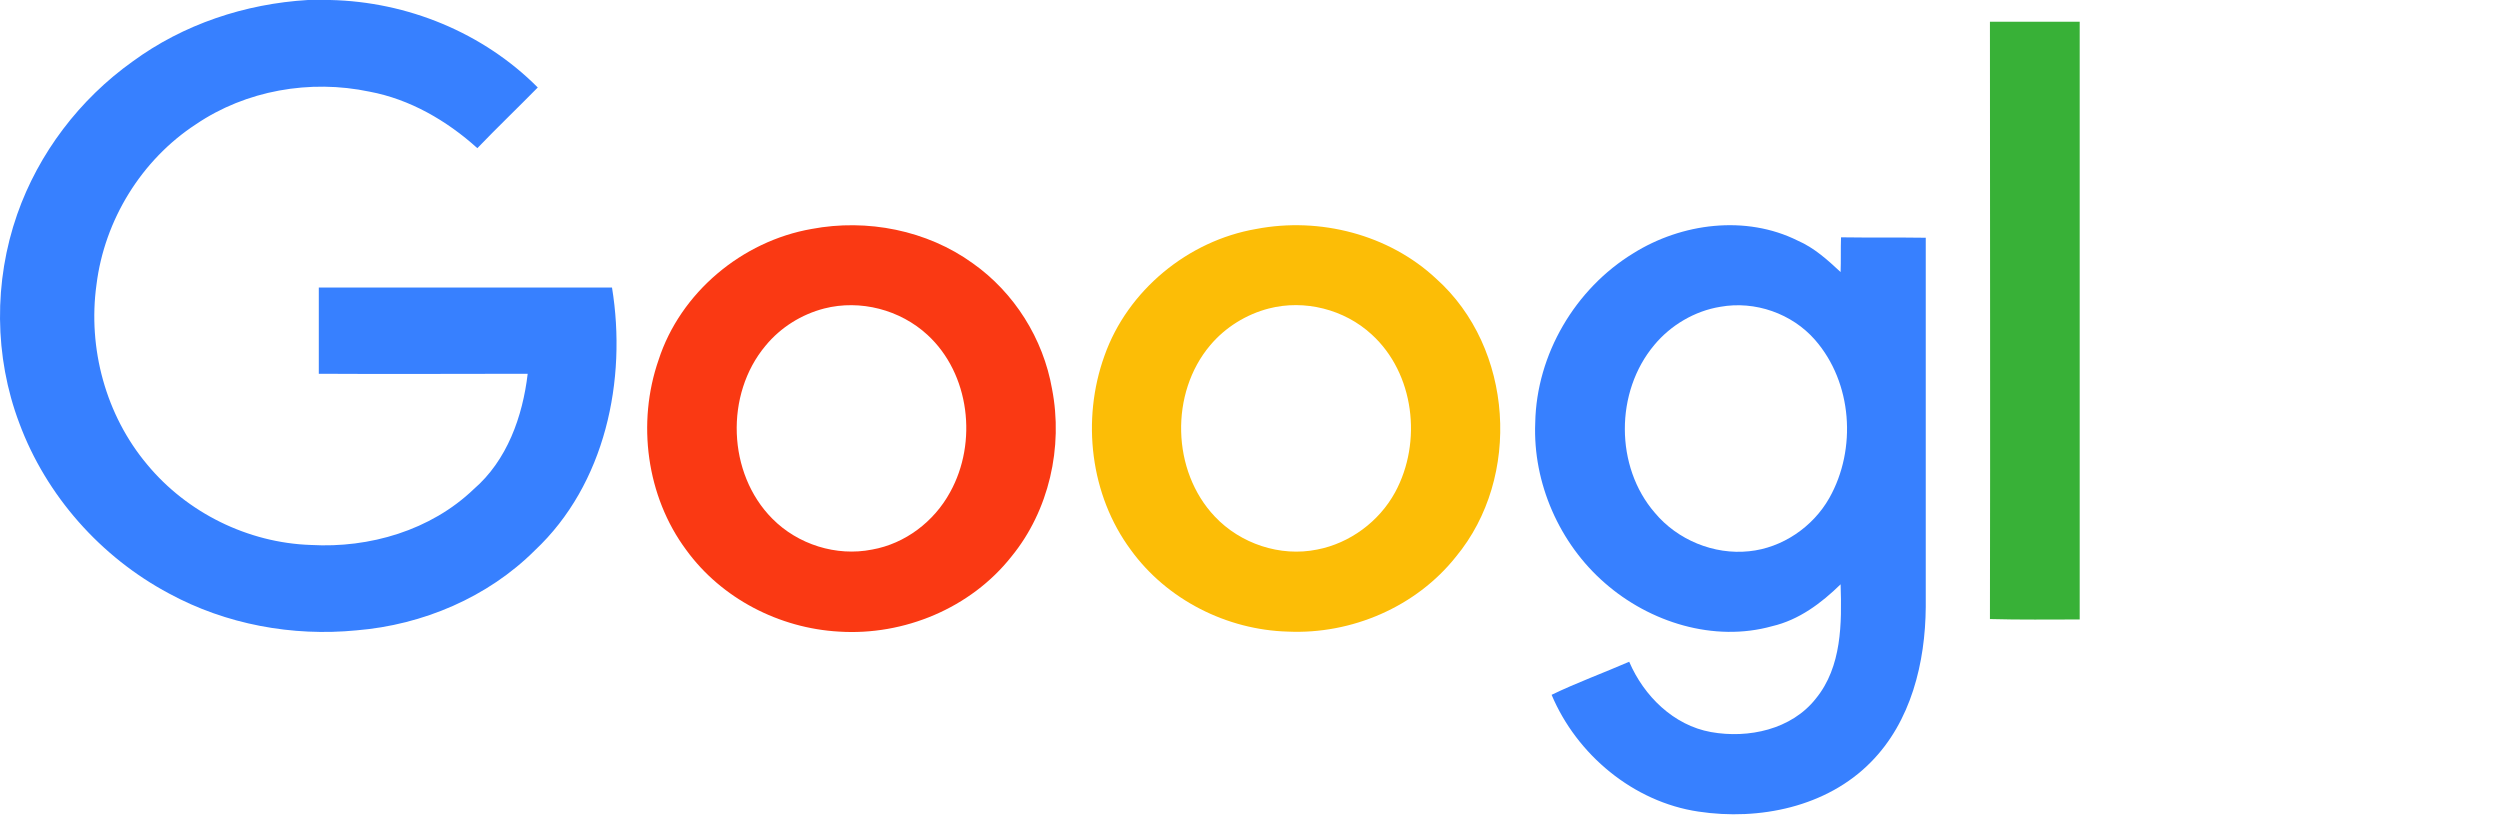
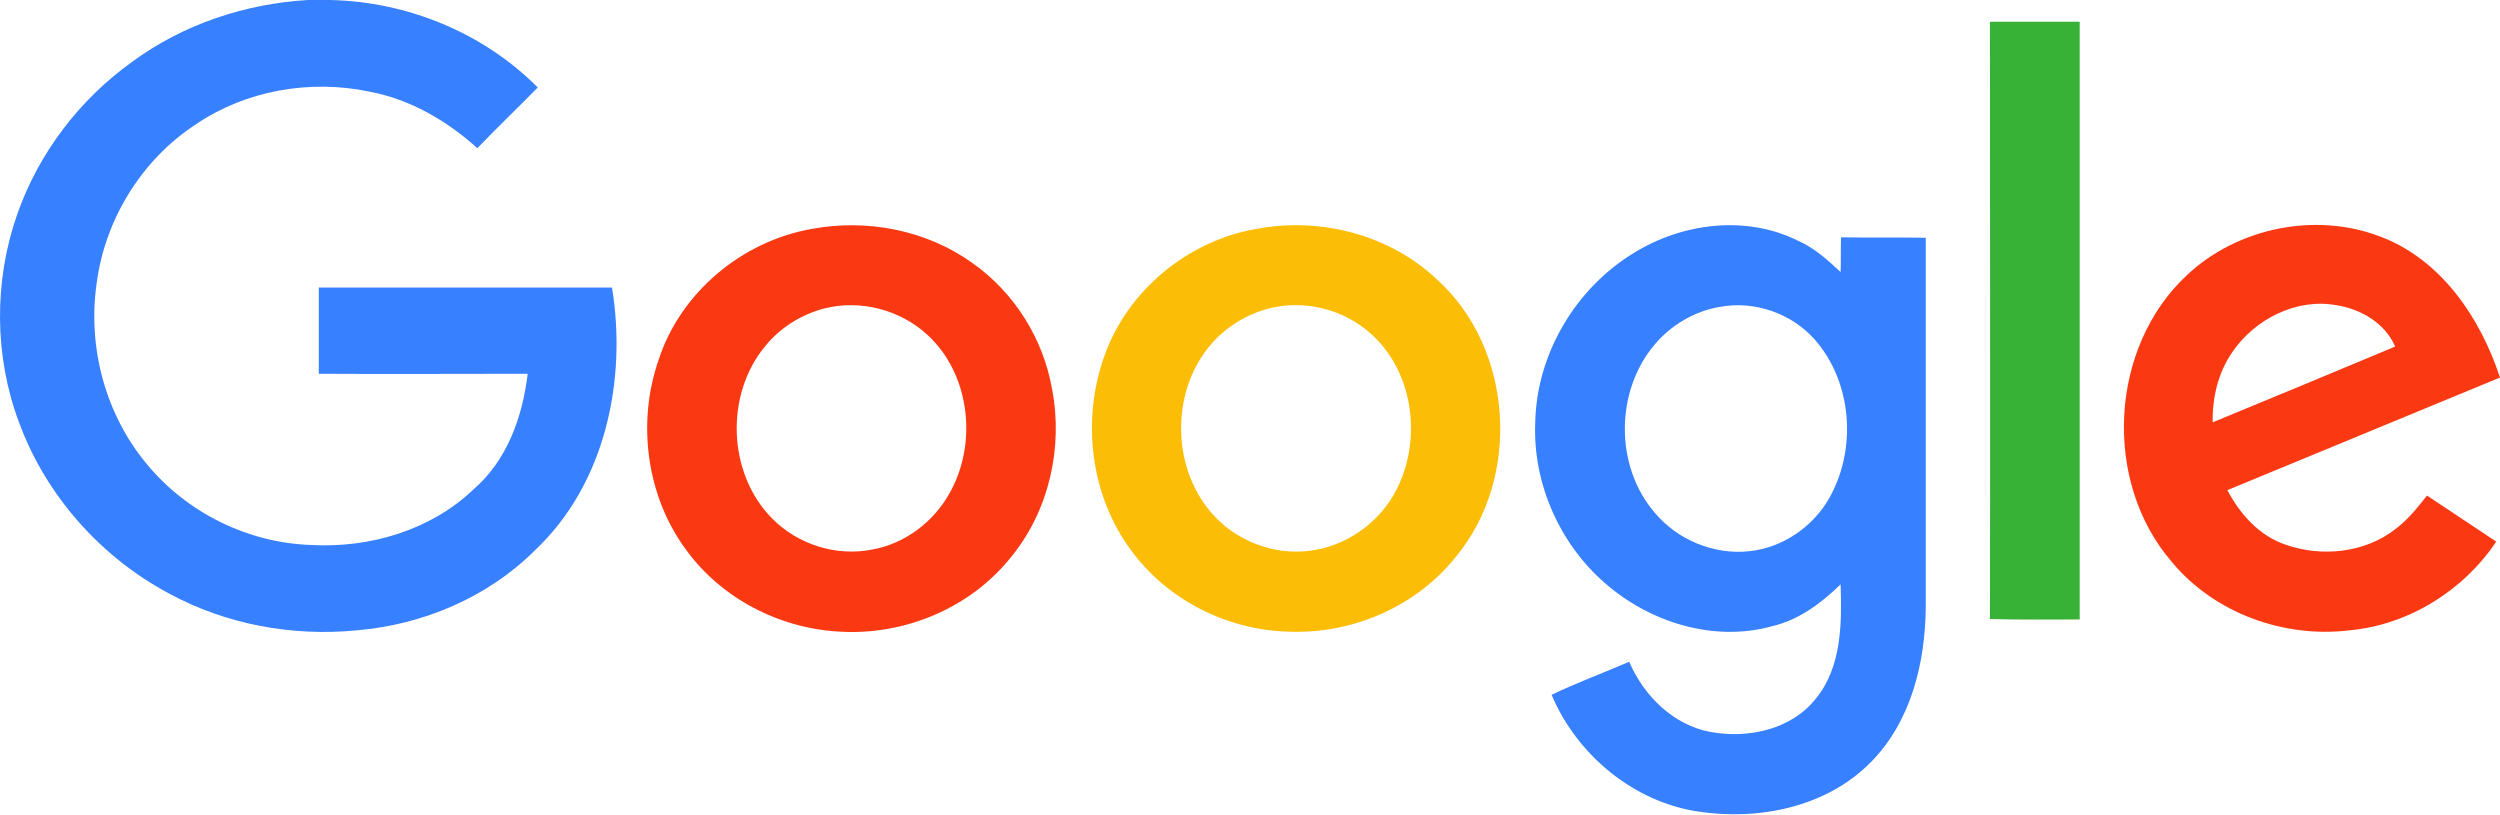
<svg xmlns="http://www.w3.org/2000/svg" width="350" height="114" viewBox="0 0 350 114" fill="none">
  <path d="M43.105 0H46.218C57.023 0.234 67.652 4.571 75.287 12.247C72.468 15.118 69.59 17.872 66.83 20.744C62.543 16.876 57.376 13.888 51.738 12.833C43.399 11.075 34.414 12.657 27.426 17.404C19.792 22.384 14.624 30.823 13.508 39.847C12.275 48.754 14.8 58.129 20.614 65.044C26.193 71.783 34.708 76.002 43.517 76.295C51.738 76.764 60.312 74.244 66.302 68.501C71 64.458 73.172 58.305 73.877 52.328C64.129 52.328 54.381 52.387 44.632 52.328V40.257H85.681C87.795 53.207 84.741 67.798 74.875 77.057C68.298 83.62 59.196 87.487 49.917 88.249C40.933 89.128 31.654 87.428 23.668 83.092C14.096 77.994 6.461 69.38 2.703 59.243C-0.82 49.926 -0.879 39.378 2.409 30.002C5.404 21.447 11.159 13.888 18.559 8.614C25.664 3.399 34.297 0.527 43.105 0Z" fill="#3780FF" />
  <path d="M278.591 3.047H291.158V86.725C286.989 86.725 282.761 86.784 278.591 86.667C278.65 58.833 278.591 30.94 278.591 3.047Z" fill="#38B137" />
  <path d="M113.634 32.053C121.386 30.588 129.783 32.229 136.184 36.858C141.998 40.96 146.05 47.406 147.283 54.438C148.869 62.583 146.872 71.49 141.587 77.936C135.891 85.143 126.553 89.011 117.451 88.425C109.112 87.956 101.008 83.796 96.075 76.998C90.496 69.498 89.146 59.184 92.2 50.395C95.253 40.96 103.886 33.753 113.634 32.053ZM115.396 43.187C112.225 44.008 109.288 45.824 107.174 48.402C101.478 55.2 101.83 66.275 108.114 72.603C111.696 76.236 117.099 77.936 122.09 76.94C126.73 76.119 130.782 73.013 133.013 68.912C136.889 61.938 135.773 52.328 129.842 46.879C126.025 43.363 120.446 41.898 115.396 43.187Z" fill="#FA3913" />
  <path d="M175.882 32.053C184.749 30.354 194.439 32.815 201.075 39.027C211.88 48.695 213.055 66.802 203.835 77.936C198.256 84.967 189.212 88.835 180.286 88.425C171.771 88.19 163.374 83.971 158.323 76.998C152.627 69.322 151.394 58.774 154.624 49.809C157.853 40.667 166.31 33.694 175.882 32.053ZM177.644 43.187C174.472 44.007 171.536 45.824 169.422 48.344C163.785 55.024 164.019 65.923 170.068 72.31C173.65 76.119 179.229 77.994 184.397 76.939C188.977 76.061 193.088 73.013 195.32 68.912C199.137 61.88 198.021 52.27 192.031 46.82C188.214 43.304 182.635 41.898 177.644 43.187Z" fill="#FCBD06" />
  <path d="M228.675 35.452C235.428 31.233 244.413 30.061 251.695 33.694C253.985 34.69 255.864 36.389 257.685 38.089C257.744 36.507 257.685 34.866 257.744 33.225C261.678 33.284 265.613 33.225 269.606 33.284V84.967C269.547 92.761 267.551 101.023 261.913 106.707C255.747 112.977 246.292 114.911 237.777 113.622C228.675 112.274 220.747 105.652 217.224 97.273C220.747 95.574 224.447 94.226 228.088 92.644C230.143 97.449 234.312 101.551 239.539 102.488C244.765 103.426 250.814 102.137 254.22 97.8C257.861 93.347 257.861 87.253 257.685 81.803C254.983 84.44 251.871 86.784 248.113 87.663C239.95 89.948 230.965 87.135 224.682 81.627C218.339 76.119 214.581 67.622 214.933 59.184C215.11 49.633 220.512 40.433 228.675 35.452ZM240.831 42.953C237.249 43.538 233.901 45.531 231.611 48.285C226.091 54.848 226.091 65.337 231.67 71.783C234.841 75.592 239.95 77.701 244.883 77.174C249.522 76.705 253.809 73.775 256.099 69.732C259.975 62.876 259.329 53.559 254.103 47.582C250.873 43.89 245.705 42.074 240.831 42.953Z" fill="#3780FF" />
+   <path d="M306.251 38.44C313.298 31.877 324.162 29.651 333.205 33.108C341.779 36.331 347.24 44.476 350 52.855C337.257 58.129 324.573 63.345 311.829 68.618C313.591 71.959 316.293 75.006 319.933 76.236C325.043 78.053 331.15 77.408 335.437 74.009C337.14 72.72 338.49 71.021 339.782 69.38C343.012 71.548 346.242 73.658 349.472 75.826C344.891 82.682 337.198 87.487 328.918 88.249C319.757 89.362 310.009 85.846 304.078 78.697C294.33 67.447 295.269 48.578 306.251 38.44ZM312.534 49.281C310.538 52.152 309.715 55.668 309.774 59.126C318.289 55.61 326.804 52.094 335.319 48.519C333.91 45.238 330.504 43.245 327.039 42.718C321.46 41.722 315.647 44.71 312.534 49.281Z" fill="#FA3913" />
</svg>
